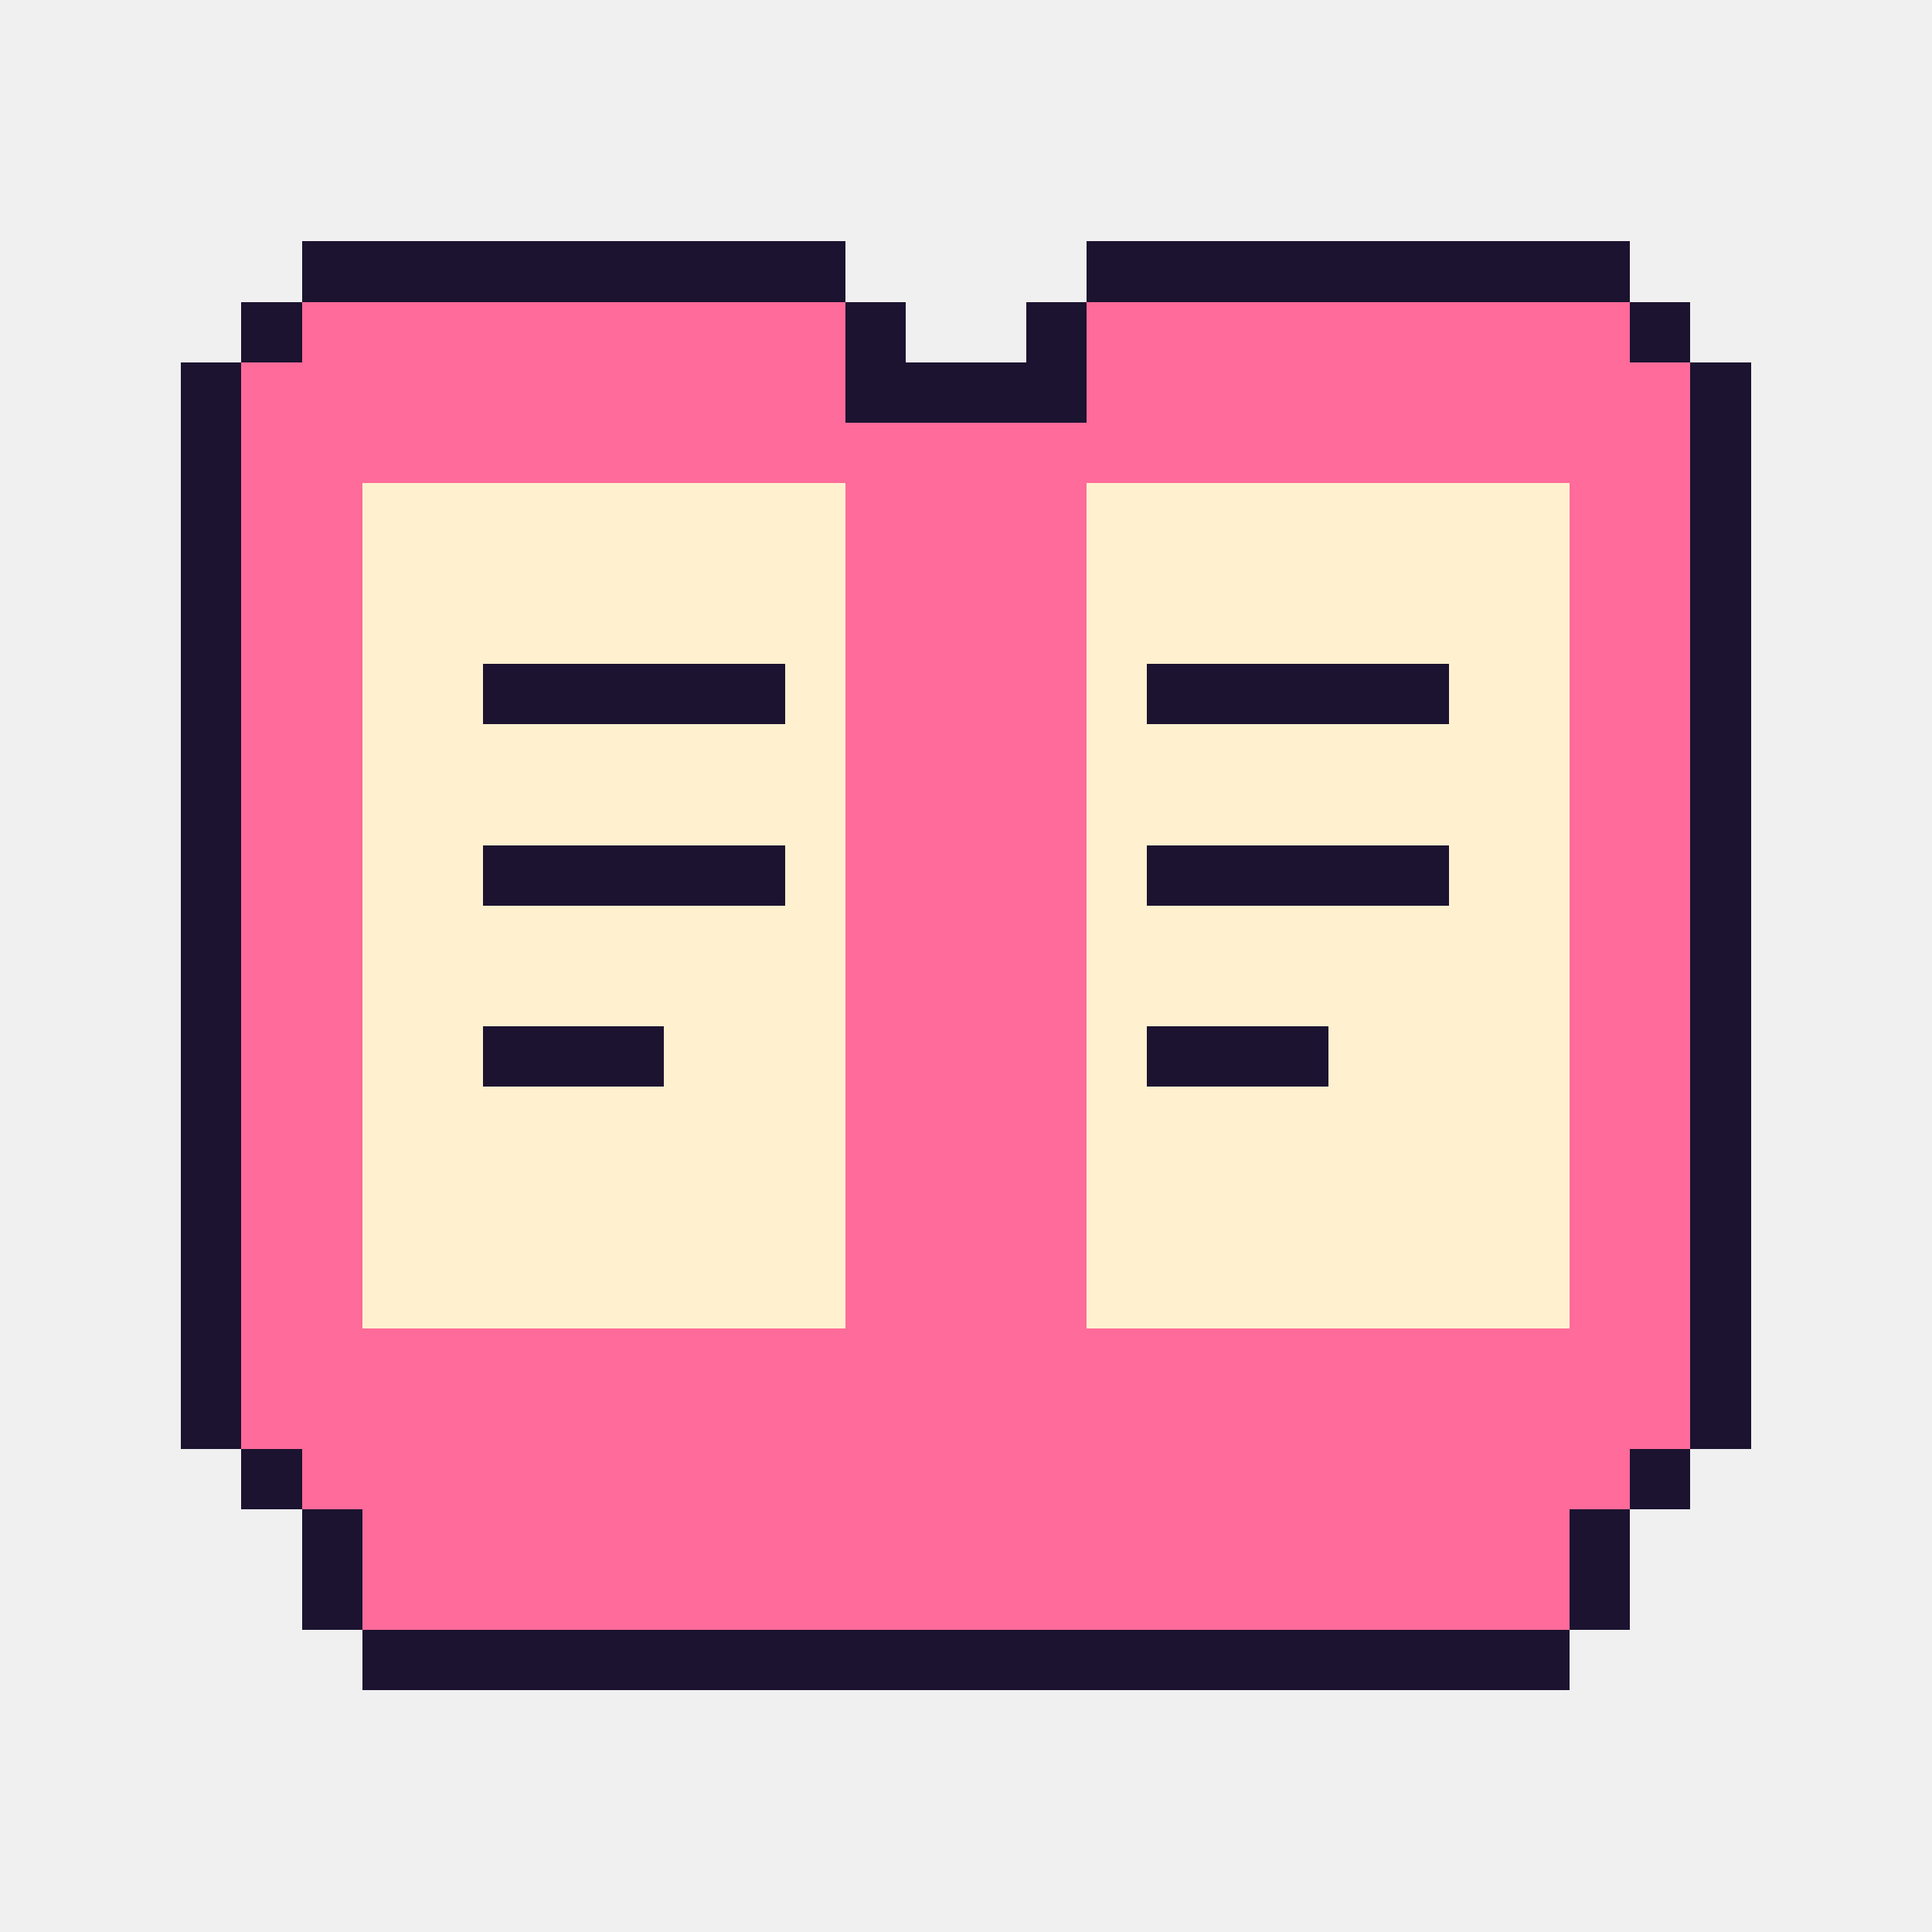
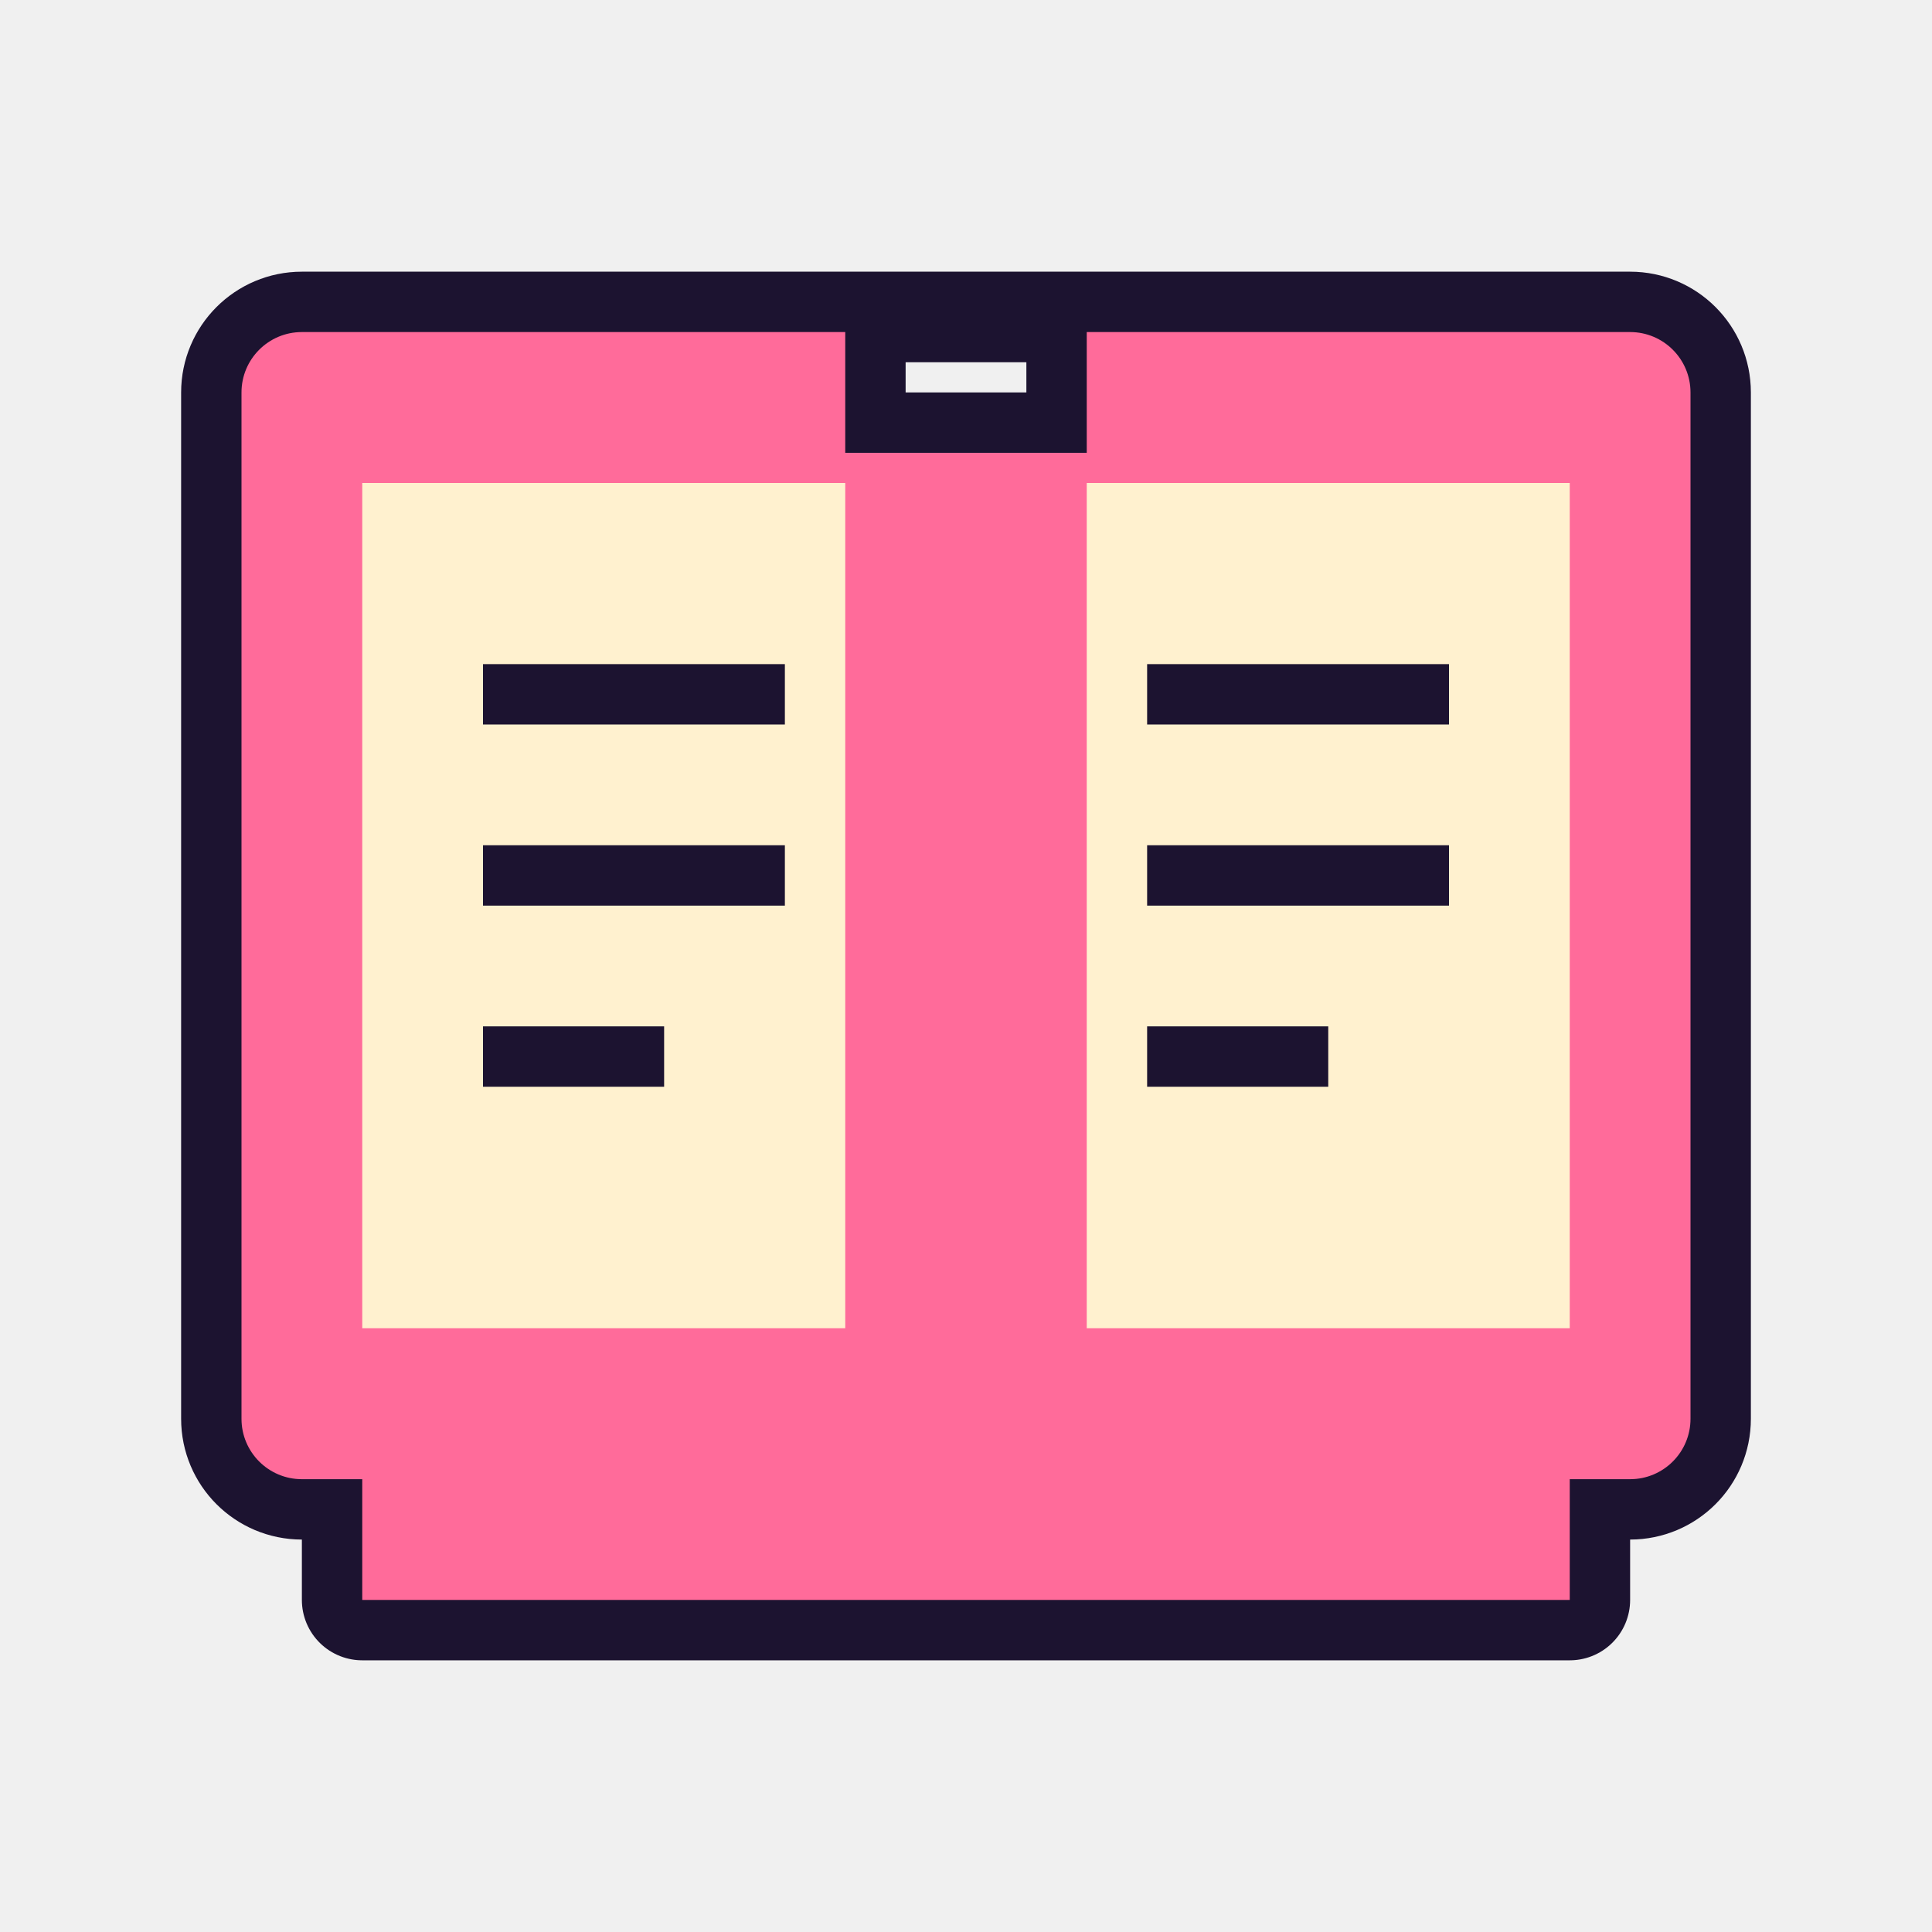
- <svg xmlns="http://www.w3.org/2000/svg" viewBox="0 0 32 32" width="32" height="32" shape-rendering="crispEdges">
-   <style>.l{display:none}@media (min-width:48px){.s{display:none}.l{display:inline}}</style>
-   <g class="s">
-     <path fill="#1c1330" d="M5 4h9v1h-9zM18 4h9v1h-9zM4 5h1v1h-1zM14 5h1v1h-1zM17 5h1v1h-1zM27 5h1v1h-1zM3 6h1v18h-1zM14 6h4v1h-4zM28 6h1v18h-1zM4 24h1v1h-1zM27 24h1v1h-1zM5 25h1v2h-1zM26 25h1v2h-1zM6 27h20v1h-20z" />
-     <path fill="#ff6b9a" d="M5 5h9v1h-9zM18 5h9v1h-9zM4 6h10v1h-10zM18 6h10v1h-10zM4 7h24v1h-24zM4 8h2v14h-2zM14 8h4v14h-4zM26 8h2v14h-2zM4 22h24v2h-24zM5 24h22v1h-22zM6 25h20v2h-20z" />
-     <path fill="#fff1cf" d="M6 8h8v3h-8zM18 8h8v3h-8zM6 11h2v1h-2zM13 11h1v1h-1zM18 11h1v1h-1zM24 11h2v1h-2zM6 12h8v2h-8zM18 12h8v2h-8zM6 14h2v1h-2zM13 14h1v1h-1zM18 14h1v1h-1zM24 14h2v1h-2zM6 15h8v2h-8zM18 15h8v2h-8zM6 17h2v1h-2zM11 17h3v1h-3zM18 17h1v1h-1zM22 17h4v1h-4zM6 18h8v4h-8zM18 18h8v4h-8z" />
-     <path fill="#1c1330" d="M8 11h5v1h-5zM19 11h5v1h-5zM8 14h5v1h-5zM19 14h5v1h-5zM8 17h3v1h-3zM19 17h3v1h-3z" />
+ <svg xmlns="http://www.w3.org/2000/svg" viewBox="0 0 32 32" width="32" height="32" stroke-linecap="round" stroke-linejoin="round">
+   <defs>
+     <mask id="o2" maskUnits="userSpaceOnUse" x="-2" y="-2" width="36" height="36">
+       <rect x="-2" y="-2" width="36" height="36" fill="#fff" />
+       <rect x="14" y="5" width="4" height="2.5" fill="#000" stroke="#fff" stroke-width="2" />
+     </mask>
+     <mask id="p2" maskUnits="userSpaceOnUse" x="-2" y="-2" width="36" height="36">
+       <rect x="-2" y="-2" width="36" height="36" fill="#fff" />
+       <rect x="14" y="5" width="4" height="2.5" fill="#000" />
+     </mask>
+   </defs>
+   <g mask="url(#o2)">
+     <rect x="4" y="5.5" width="24" height="19" rx="1" fill="#1c1330" stroke="#1c1330" stroke-width="2" />
+     <rect x="6" y="24" width="20" height="2.5" fill="#1c1330" stroke="#1c1330" stroke-width="2" />
  </g>
-   <g class="l" transform="scale(.5)">
-     <path fill="#1c1330" d="M9 10h19v1h-19zM36 10h19v1h-19zM8 11h1v1h-1zM28 11h1v3h-1zM35 11h1v3h-1zM55 11h1v1h-1zM7 12h1v36h-1zM56 12h1v36h-1zM28 14h8v1h-8zM8 48h1v1h-1zM55 48h1v1h-1zM9 49h3v1h-3zM52 49h3v1h-3zM11 50h1v3h-1zM52 50h1v3h-1zM12 53h40v1h-40z" />
-     <path fill="#ff6b9a" d="M9 11h19v1h-19zM36 11h19v1h-19zM8 12h20v3h-20zM36 12h20v3h-20zM8 15h48v1h-48zM8 16h4v28h-4zM28 16h8v28h-8zM52 16h4v28h-4zM8 44h48v4h-48zM9 48h46v1h-46zM12 49h40v4h-40z" />
-     <path fill="#fff1cf" d="M12 16h16v6h-16zM36 16h16v6h-16zM12 22h4v2h-4zM26 22h2v2h-2zM36 22h2v2h-2zM48 22h4v2h-4zM12 24h16v4h-16zM36 24h16v4h-16zM12 28h4v2h-4zM26 28h2v2h-2zM36 28h2v2h-2zM48 28h4v2h-4zM12 30h16v4h-16zM36 30h16v4h-16zM12 34h4v2h-4zM22 34h6v2h-6zM36 34h2v2h-2zM44 34h8v2h-8zM12 36h16v8h-16zM36 36h16v8h-16z" />
-     <path fill="#1c1330" d="M16 22h10v2h-10zM38 22h10v2h-10zM16 28h10v2h-10zM38 28h10v2h-10zM16 34h6v2h-6zM38 34h6v2h-6z" />
+   <rect x="6" y="8" width="8" height="14" fill="#1c1330" stroke="#1c1330" stroke-width="2" />
+   <rect x="18" y="8" width="8" height="14" fill="#1c1330" stroke="#1c1330" stroke-width="2" />
+   <rect x="8" y="11" width="5" height="1" fill="#1c1330" stroke="#1c1330" stroke-width="2" />
+   <rect x="8" y="14" width="5" height="1" fill="#1c1330" stroke="#1c1330" stroke-width="2" />
+   <rect x="8" y="17" width="3" height="1" fill="#1c1330" stroke="#1c1330" stroke-width="2" />
+   <rect x="19" y="11" width="5" height="1" fill="#1c1330" stroke="#1c1330" stroke-width="2" />
+   <rect x="19" y="14" width="5" height="1" fill="#1c1330" stroke="#1c1330" stroke-width="2" />
+   <rect x="19" y="17" width="3" height="1" fill="#1c1330" stroke="#1c1330" stroke-width="2" />
+   <g mask="url(#p2)">
+     <rect x="4" y="5.5" width="24" height="19" rx="1" fill="#ff6b9a" />
+     <rect x="6" y="24" width="20" height="2.5" fill="#ff6b9a" />
  </g>
+   <rect x="6" y="8" width="8" height="14" fill="#fff1cf" />
+   <rect x="18" y="8" width="8" height="14" fill="#fff1cf" />
+   <rect x="8" y="11" width="5" height="1" fill="#1c1330" />
+   <rect x="8" y="14" width="5" height="1" fill="#1c1330" />
+   <rect x="8" y="17" width="3" height="1" fill="#1c1330" />
+   <rect x="19" y="11" width="5" height="1" fill="#1c1330" />
+   <rect x="19" y="14" width="5" height="1" fill="#1c1330" />
+   <rect x="19" y="17" width="3" height="1" fill="#1c1330" />
</svg>
